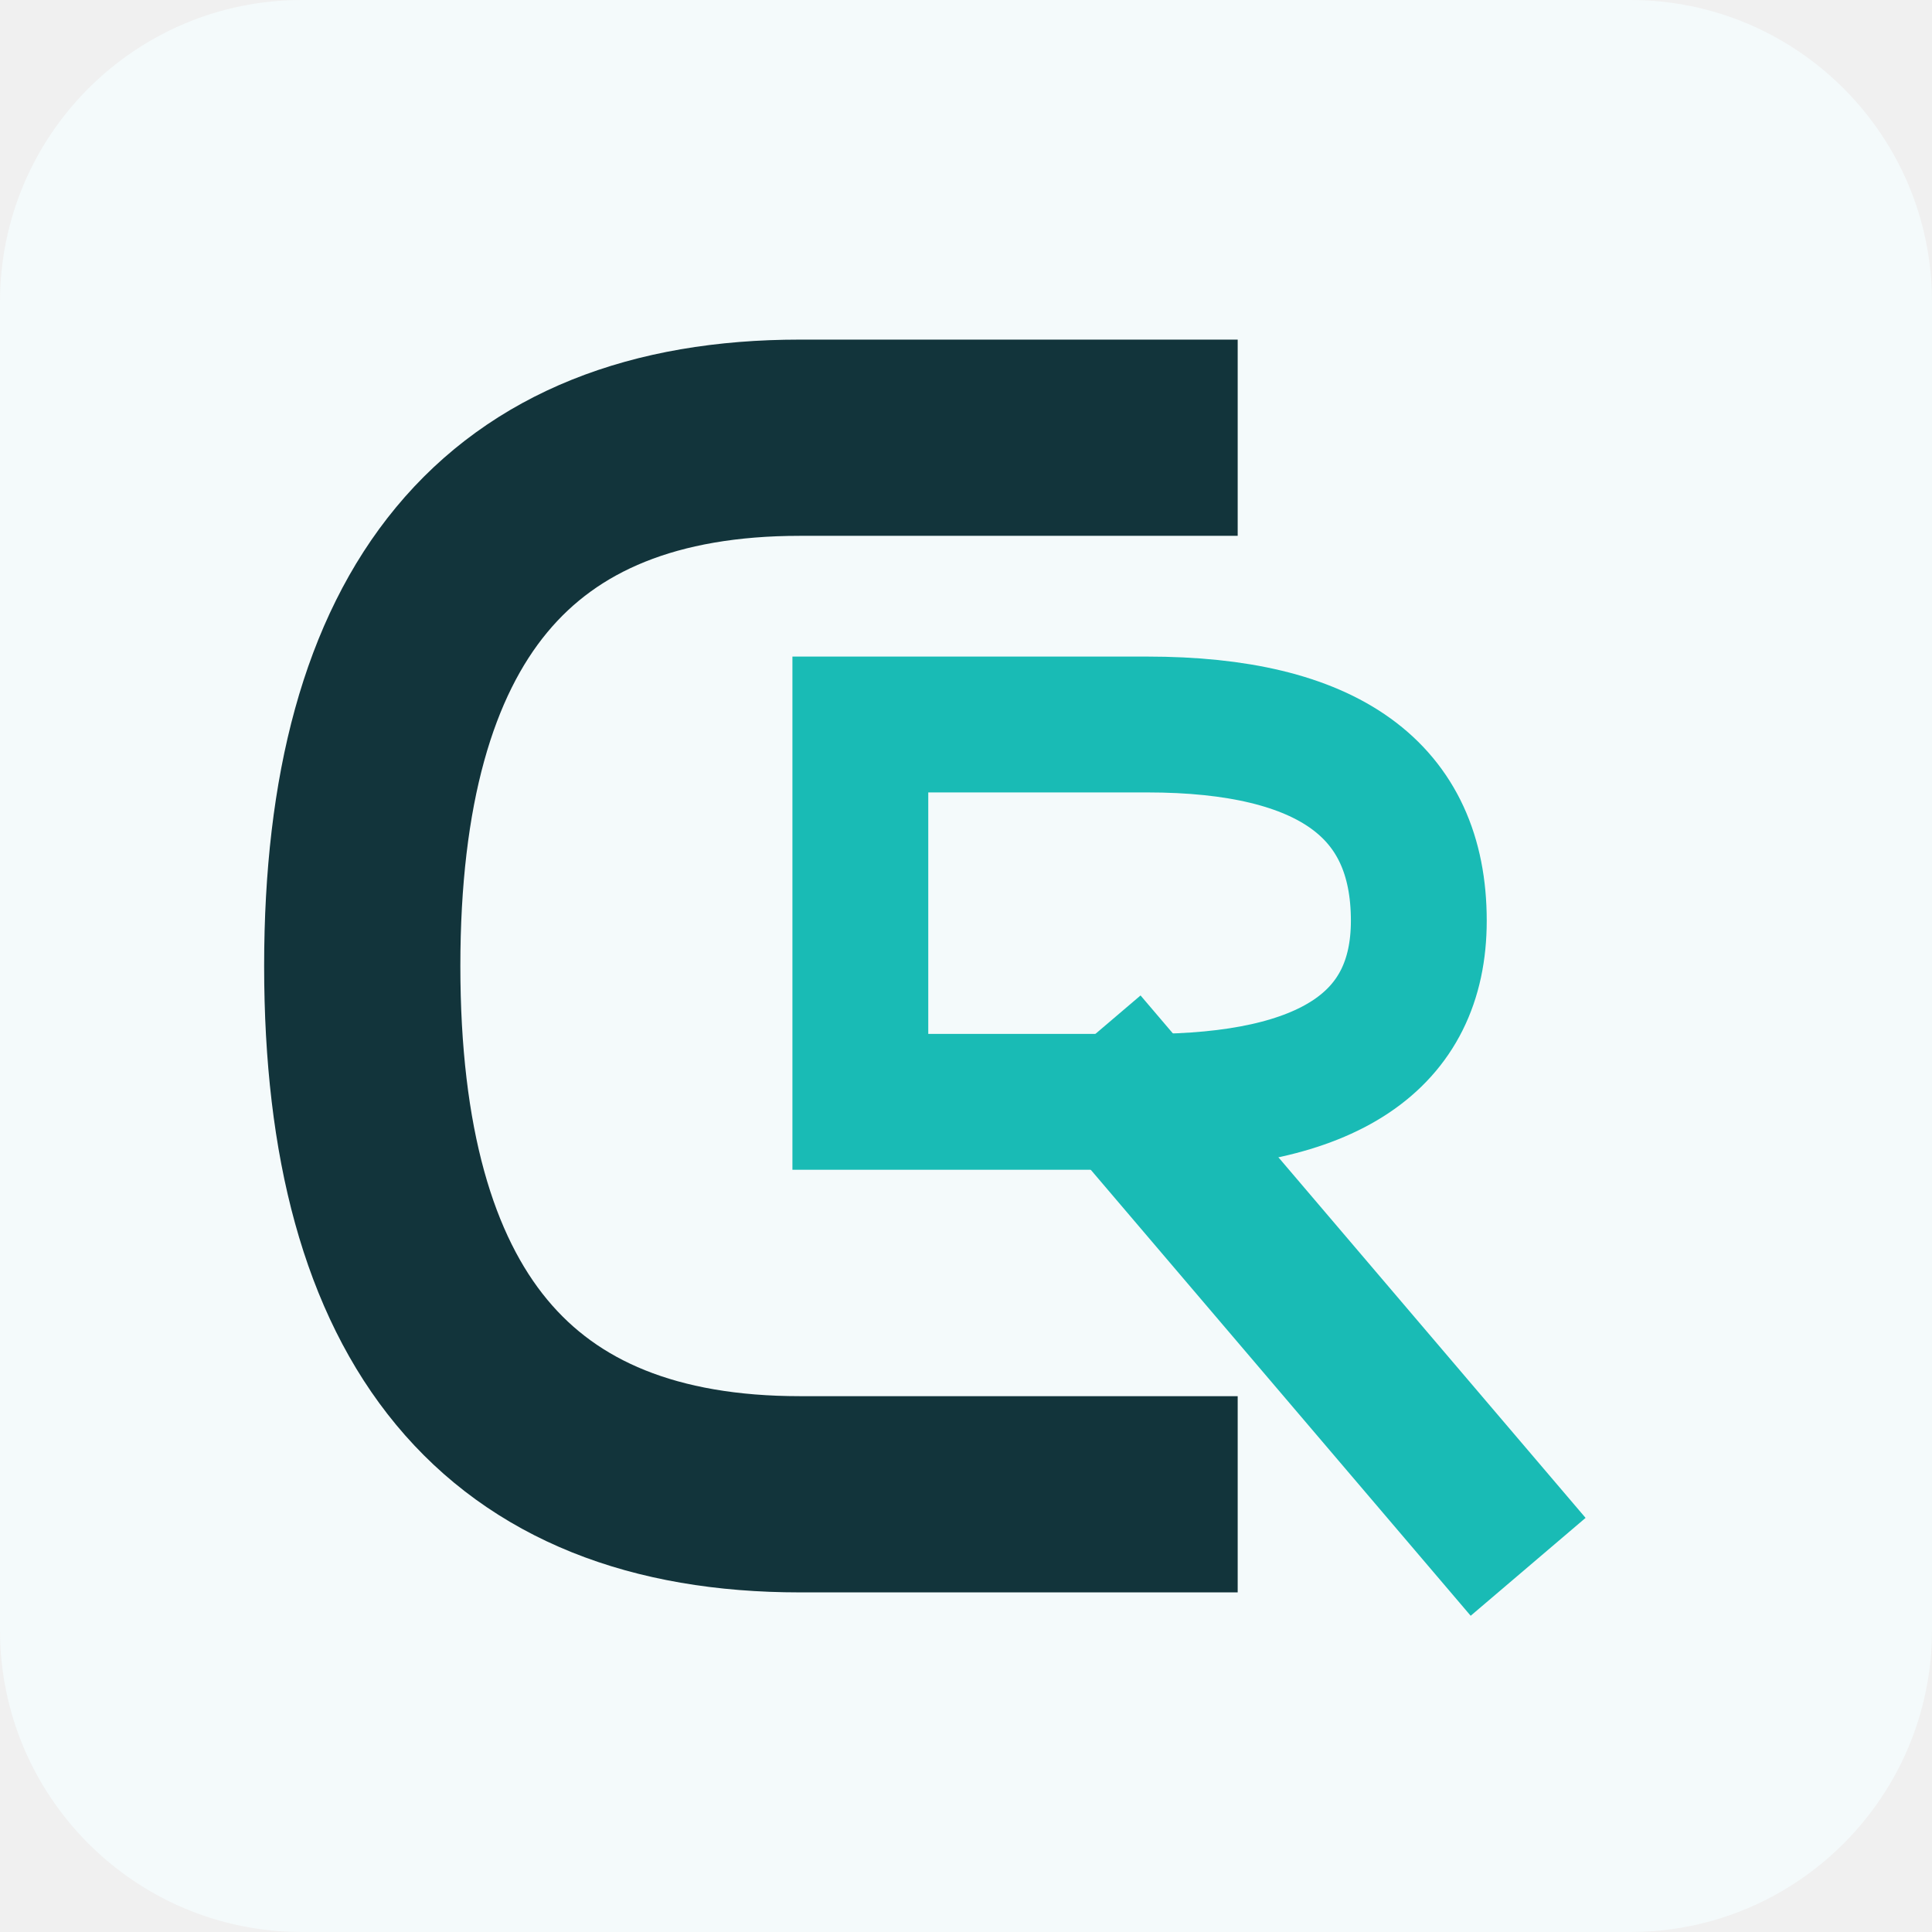
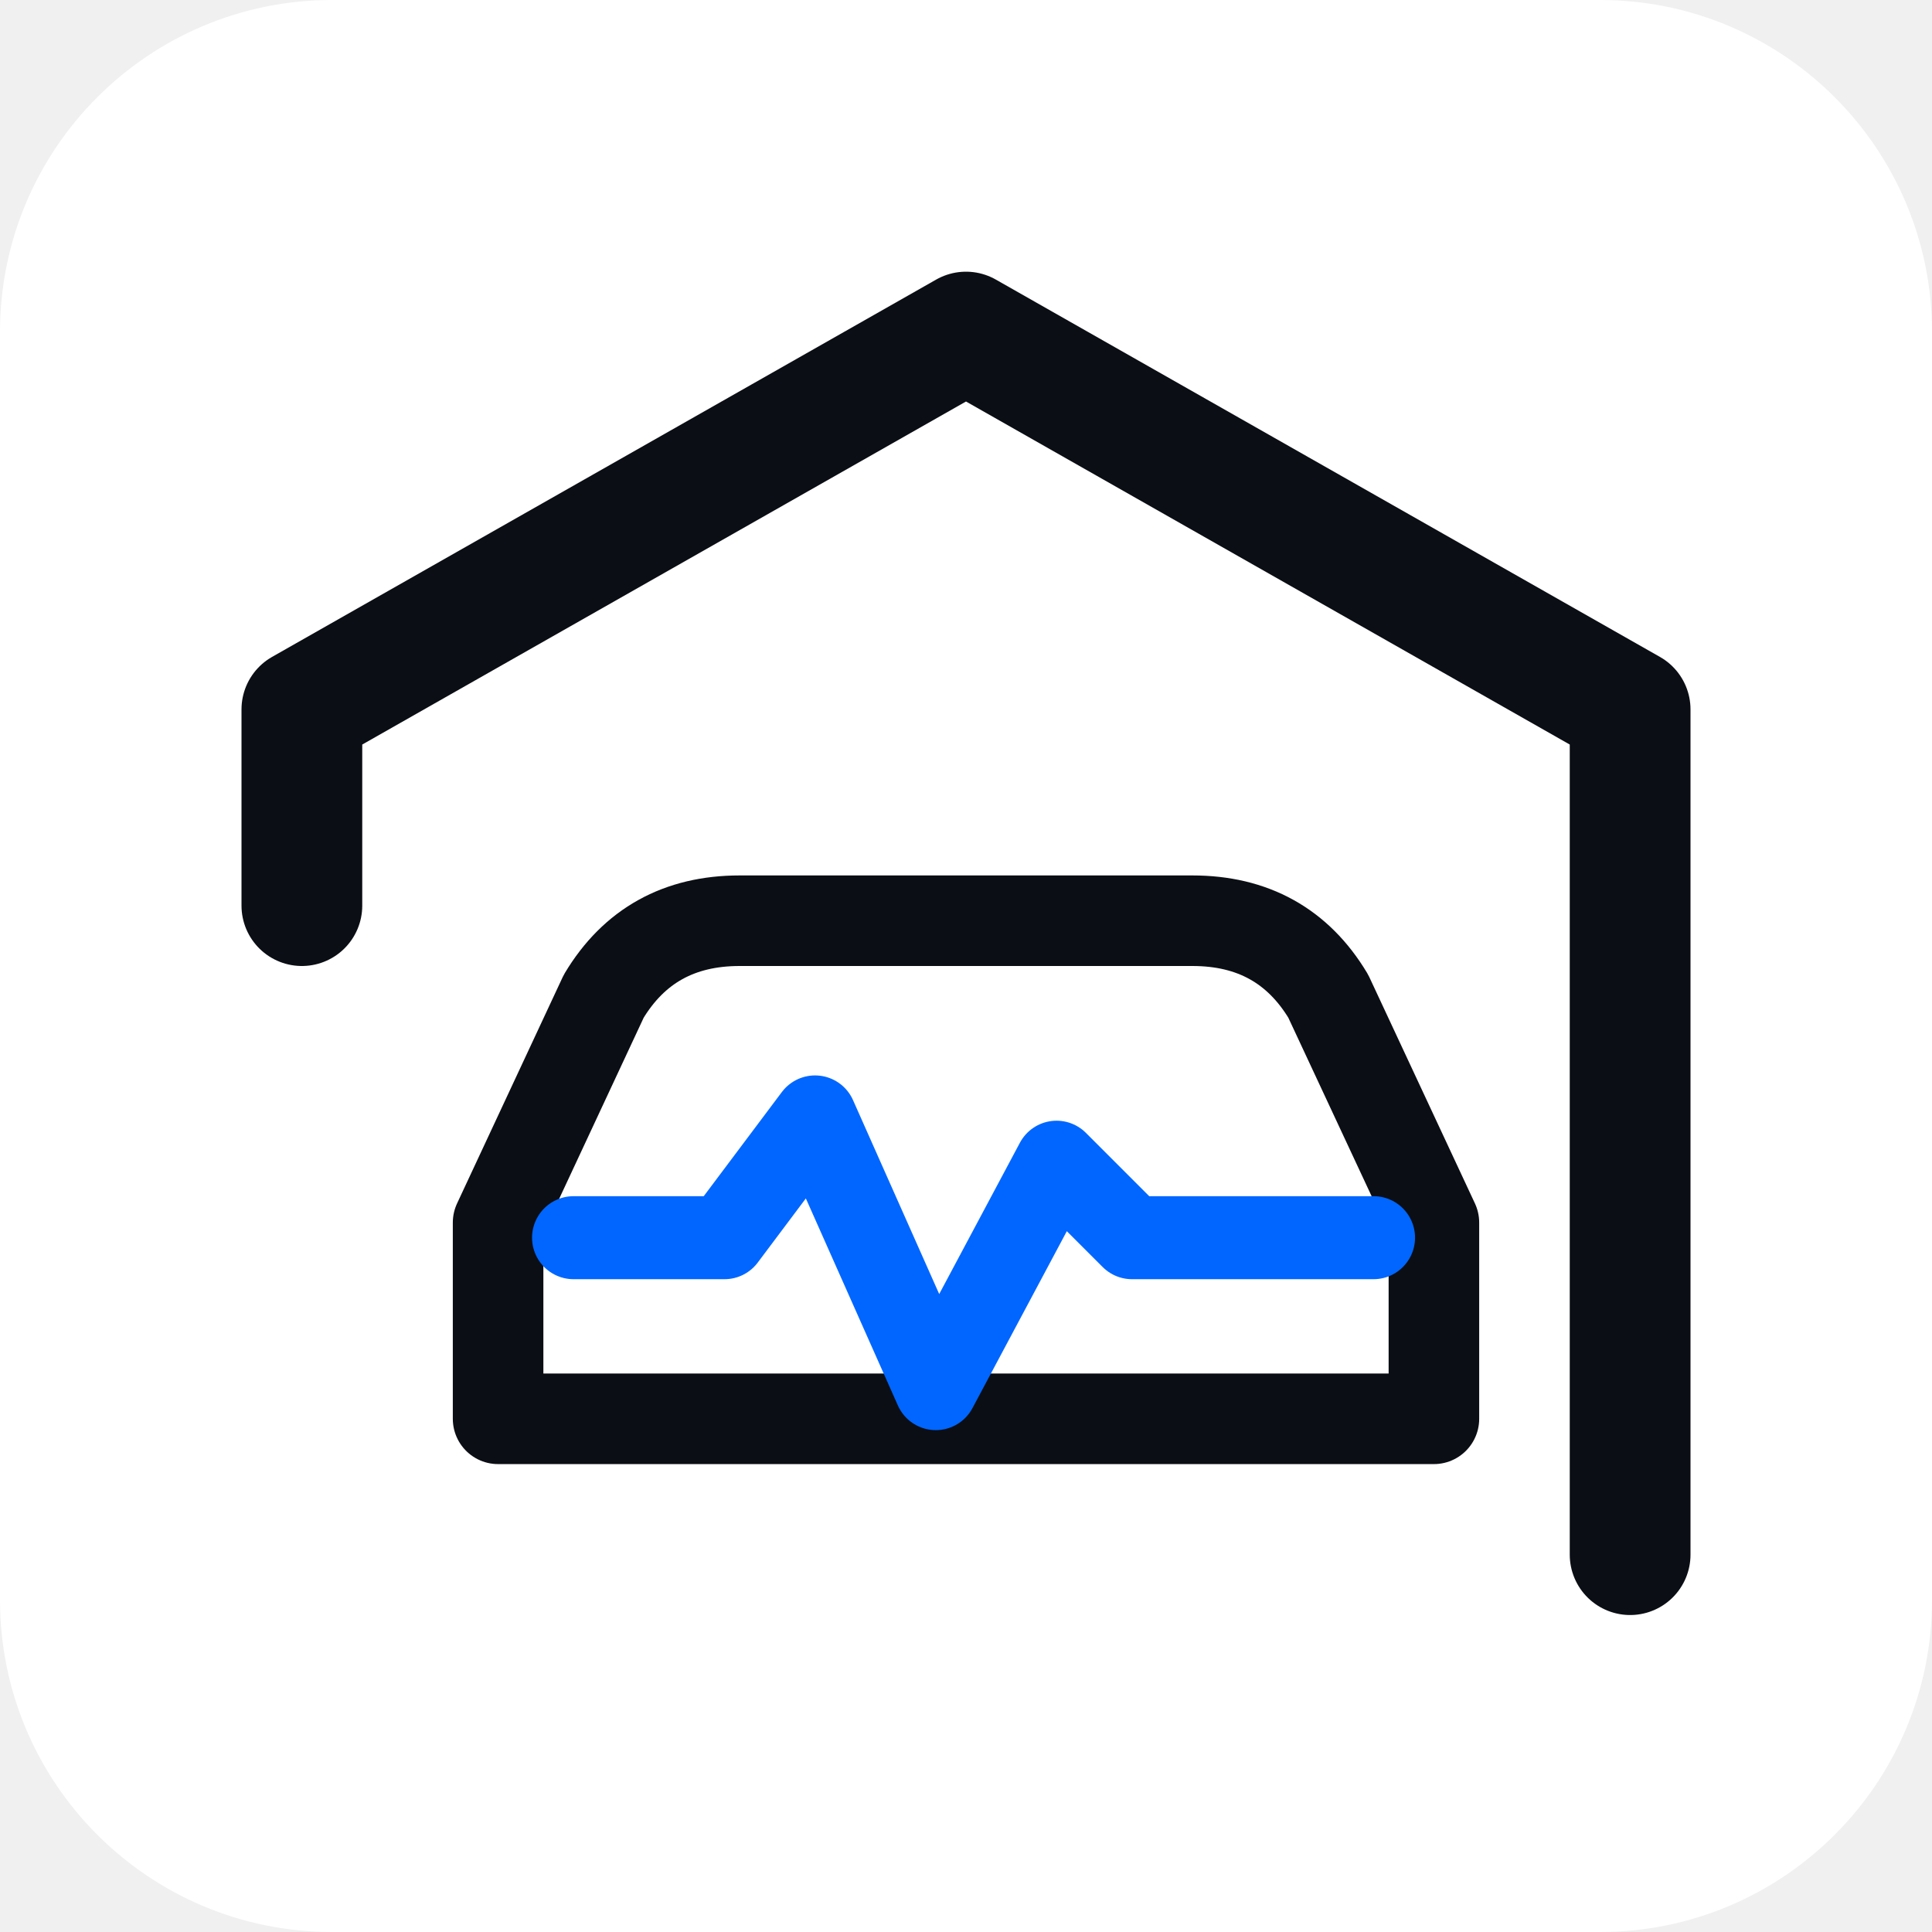
- <svg xmlns="http://www.w3.org/2000/svg" viewBox="0 0 128 128" role="img" aria-label="ROBOport symbol">
-   <rect width="128" height="128" rx="20" fill="#f4fafb" />
-   <path d="M82 29 H53 Q24 29 24 64 T53 99 H82" fill="none" stroke="#12343b" stroke-width="13" stroke-linejoin="miter" />
-   <path d="M57 48 H76 Q94 48 94 61 Q94 73 76 73 H57 Z" fill="none" stroke="#19bbb5" stroke-width="9" />
-   <path d="M75 73 L98 100" fill="none" stroke="#19bbb5" stroke-width="10" stroke-linecap="square" />
+ <svg xmlns="http://www.w3.org/2000/svg" viewBox="0 0 128 128" role="img" aria-label="БоксРитм — сервисный бокс, автомобиль и цифровой ритм">
+   <rect width="128" height="128" rx="22" fill="#FFFFFF" />
+   <path d="M20 60V47L64 22L108 47V103" fill="none" stroke="#0B0E14" stroke-width="8" stroke-linecap="round" stroke-linejoin="round" />
+   <path d="M33 81L40 66Q43 61 49 61H79Q85 61 88 66L95 81V94H33Z" fill="none" stroke="#0B0E14" stroke-width="6" stroke-linecap="round" stroke-linejoin="round" />
+   <path d="M38 82H48L54 74L62 92L70 77L75 82H91" fill="none" stroke="#0066FF" stroke-width="5.5" stroke-linecap="round" stroke-linejoin="round" />
</svg>
